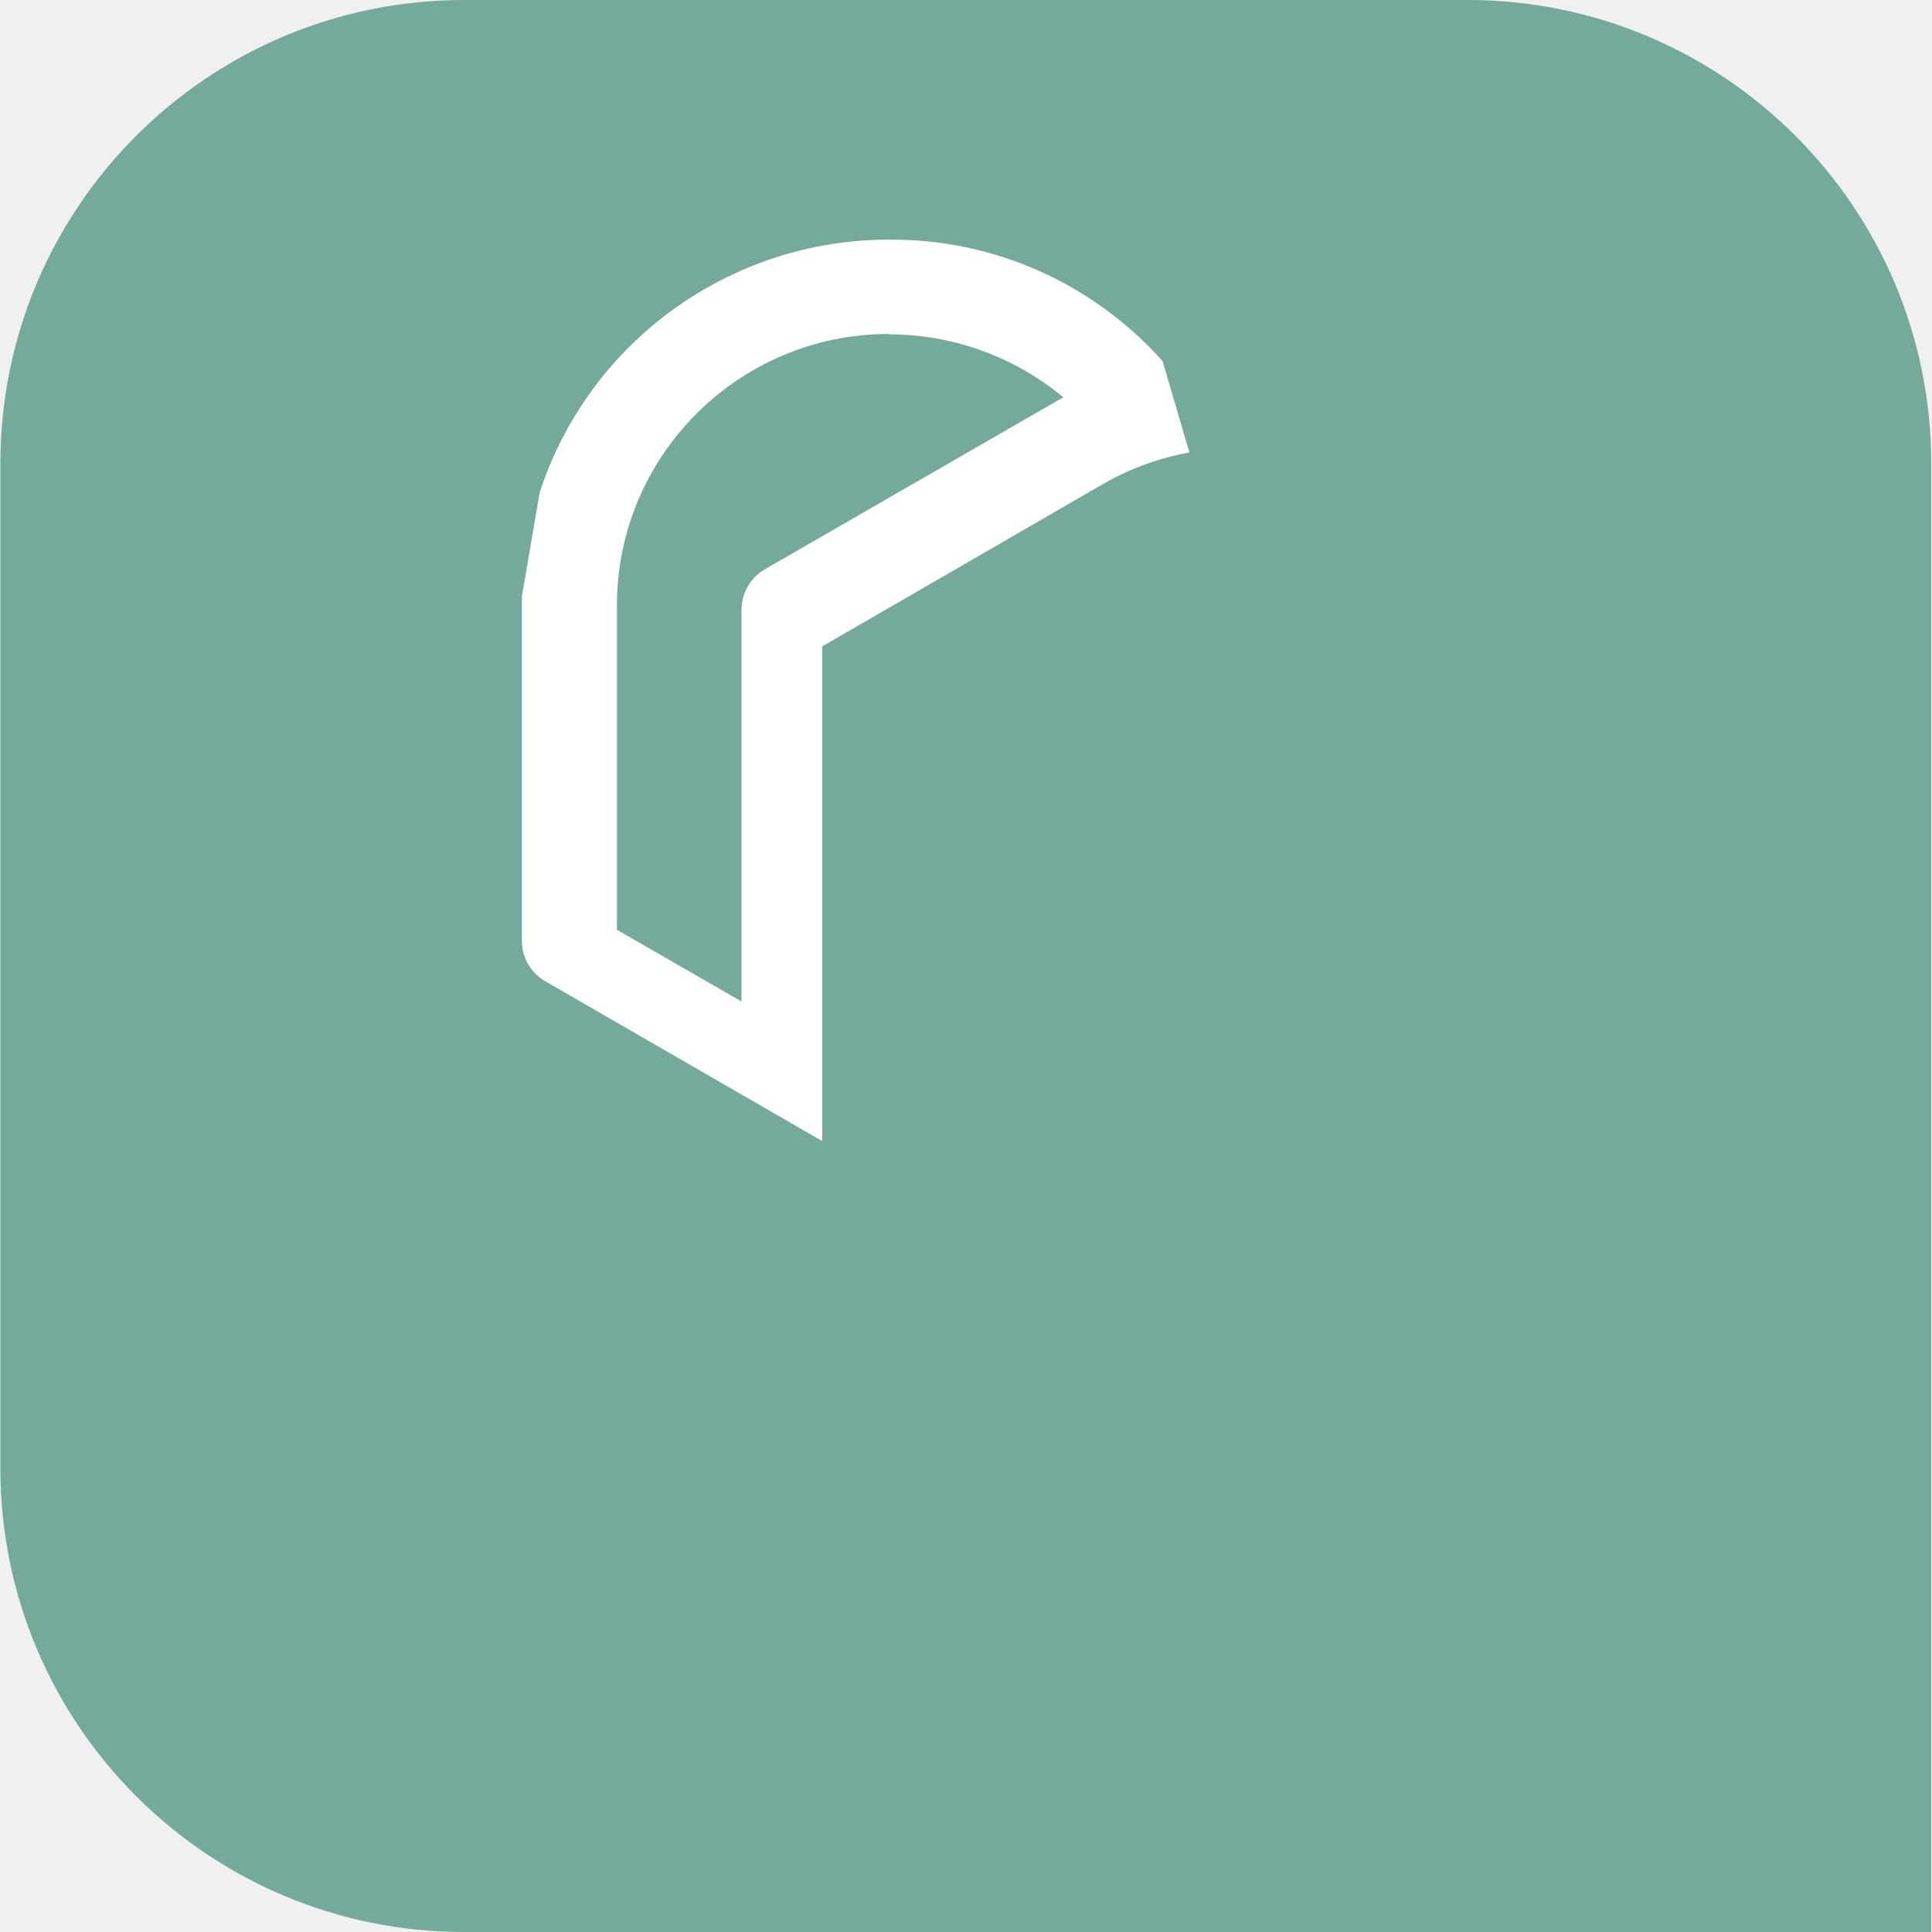
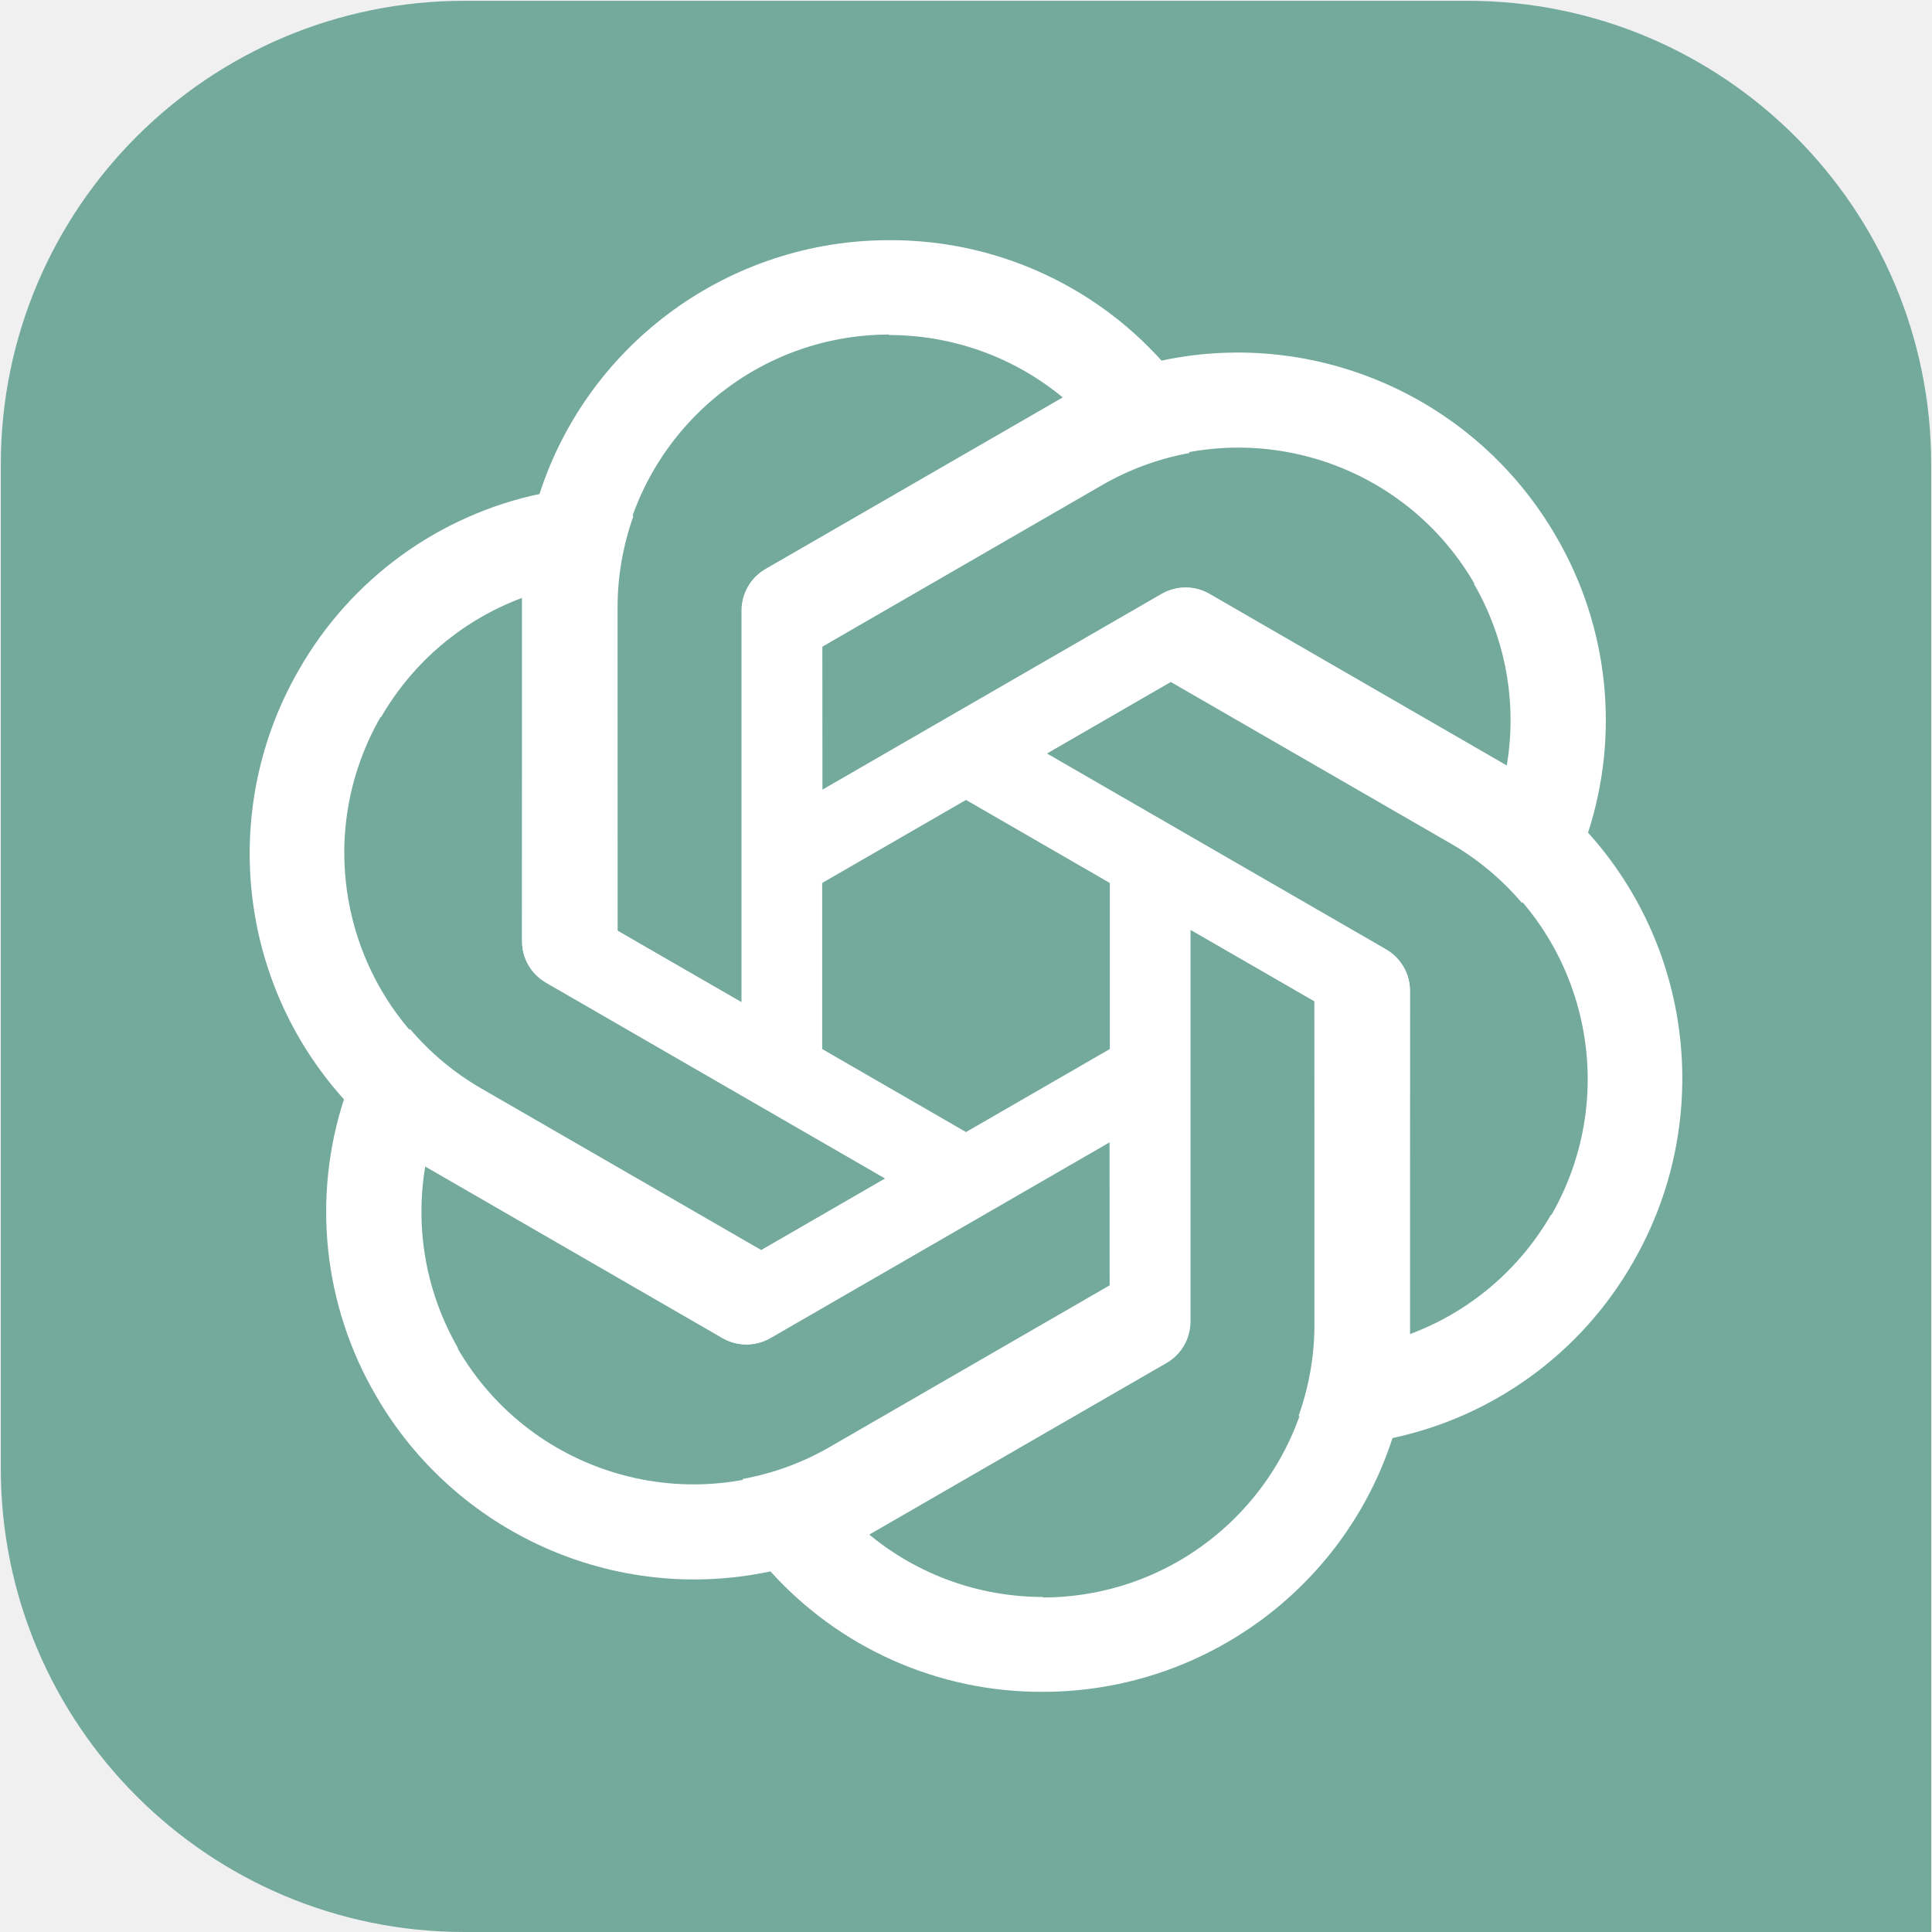
- <svg xmlns="http://www.w3.org/2000/svg" xml:space="preserve" id="Layer_1" x="0" y="0" version="1.1" viewBox="0 0 512 512">
-   <style>.st1{fill:#fff}</style>
-   <path d="M.1 122.9C.1 55 55.1 0 123 0h265.9c67.9 0 122.9 55 122.9 122.9V512H123C55.1 512 .1 457 .1 389.1z" style="fill:#74aa9c" />
-   <path id="a" d="M235.6 63.5c-42.2 0-79.6 27.1-92.6 67.1l-4.7 27.5v91.1c0 4.6 2.3 8.6 6.3 10.9l73.3 42.3V171.3l74.2-42.9c7.2-4.2 15-7 23.1-8.5l-7.1-24.2c-18.5-20.7-44.8-32.4-72.5-32.2m0 25-.1.1c17 0 33.3 5.9 46.3 16.7-.5.3-1.6.9-2.3 1.3l-76.7 44.2c-3.9 2.2-6.3 6.4-6.3 10.9v103.7l-33-19v-85.8c-.1-39.7 32.2-72.1 72.1-72.1" class="st1" />
-   <g transform="rotate(60 1203 1203)">
-     <path id="a_00000149346145099163793560000000658263541382011009_" d="M412.5 142c-21.1-36.5-63.3-55.4-104.5-46.7l-26.2 9.7-78.8 45.6c-3.9 2.3-6.3 6.3-6.3 10.9l.1 84.6 108.4-62.6 5.1-3 74.2 42.9c7.2 4.1 13.6 9.5 18.9 15.8l17.4-18.3c8.6-26.3 5.6-55-8.3-78.9m-21.7 12.5h-.2c8.5 14.7 11.6 31.7 8.7 48.5-.5-.3-1.6-.9-2.3-1.4l-76.6-44.4c-3.9-2.3-8.7-2.2-12.6.1L218 209.2v-38.1l74.3-42.9c34.4-20 78.5-8.2 98.5 26.3" class="st1" />
-   </g>
-   <g transform="rotate(120 1203 1203)">
-     <path id="a_00000062875626024711357800000004633399896350627998_" d="M432.8 334.5C453.9 298 449.2 252 421 220.7l-21.4-17.8-78.9-45.5c-3.9-2.3-8.6-2.3-12.6-.1l-73.3 42.4 108.4 62.6 5.1 3V351c0 8.3-1.4 16.5-4.2 24.2l24.6 5.9c27.1-5.7 50.4-22.6 64.1-46.6M411.2 322v-.2c-8.5 14.7-21.7 25.9-37.6 31.8v-2.7l.1-88.6c0-4.5-2.4-8.6-6.3-10.9l-89.8-51.9 33-19.1 74.3 42.9c34.3 19.9 46.2 64.1 26.3 98.7" class="st1" />
-   </g>
-   <g transform="rotate(180 1203 1203)">
-     <path id="a_00000183968816101973969420000007278225257131960983_" d="M276.4 448.3c42.2 0 79.6-27.1 92.6-67.1l4.7-27.5v-91.1c0-4.6-2.3-8.6-6.3-10.9l-73.3-42.3v131.1l-74.2 42.9c-7.2 4.2-15 7-23.1 8.5l7.1 24.2c18.5 20.6 44.8 32.4 72.5 32.2m0-25 .1-.1c-17 0-33.3-5.9-46.3-16.7.5-.3 1.6-.9 2.3-1.3l76.7-44.2c3.9-2.2 6.3-6.4 6.3-10.9V246.3l33 19v85.8c.1 39.8-32.2 72.1-72.1 72.2" class="st1" />
-   </g>
-   <g transform="rotate(240 1203 1203)">
-     <path id="a_00000145759669018394704450000015328299662026352810_" d="M99.5 369.8c21.1 36.5 63.3 55.4 104.5 46.7l26.2-9.7 78.9-45.5c3.9-2.3 6.3-6.3 6.3-10.9l-.1-84.6-108.4 62.6-5.1 3-74.2-42.9c-7.2-4.1-13.6-9.5-18.9-15.8L91.3 291c-8.7 26.2-5.7 54.9 8.2 78.8m21.7-12.6h.2c-8.5-14.7-11.6-31.7-8.7-48.5.5.3 1.6.9 2.3 1.4l76.6 44.4c3.9 2.3 8.7 2.2 12.6-.1l89.8-51.9v38.1l-74.3 42.9c-34.4 20.1-78.5 8.3-98.5-26.3" class="st1" />
-   </g>
-   <g transform="rotate(300 1203 1203)">
-     <path id="a_00000170278366139567320830000001992090279209515144_" d="M79.2 177.3C58.1 213.8 62.8 259.8 91 291.1l21.4 17.8 78.9 45.5c3.9 2.3 8.6 2.3 12.6.1l73.3-42.4-108.4-62.6-5.1-3v-85.7c0-8.3 1.4-16.5 4.2-24.2l-24.6-5.9c-27.1 5.6-50.4 22.6-64.1 46.6m21.6 12.5v.2c8.5-14.7 21.7-25.9 37.6-31.8v2.7l-.1 88.6c0 4.5 2.4 8.6 6.3 10.9l89.8 51.9-33 19.1-74.3-42.9c-34.3-20-46.2-64.1-26.3-98.7" class="st1" />
-   </g>
+ <svg xmlns="http://www.w3.org/2000/svg" xmlns:xlink="http://www.w3.org/1999/xlink" viewBox="0 0 2406 2406">
+   <path d="M1 578.4C1 259.5 259.5 1 578.4 1h1249.1c319 0 577.5 258.5 577.5 577.4V2406H578.4C259.5 2406 1 2147.5 1 1828.6V578.4z" fill="#74aa9c" />
+   <path id="a" d="M1107.3 299.1c-197.999 0-373.9 127.3-435.2 315.3L650 743.5v427.9c0 21.4 11 40.4 29.4 51.4l344.5 198.515V833.3h.1v-27.9L1372.7 604c33.715-19.52 70.44-32.857 108.47-39.828L1447.6 450.3C1361 353.5 1237.1 298.5 1107.3 299.1zm0 117.5-.6.6c79.699 0 156.3 27.5 217.6 78.4-2.5 1.2-7.4 4.3-11 6.1L952.8 709.3c-18.4 10.4-29.4 30-29.4 51.4V1248l-155.1-89.4V755.8c-.1-187.099 151.601-338.9 339-339.2z" fill="#fff" />
+   <use xlink:href="#a" transform="rotate(60 1203 1203)" />
+   <use xlink:href="#a" transform="rotate(120 1203 1203)" />
+   <use xlink:href="#a" transform="rotate(180 1203 1203)" />
+   <use xlink:href="#a" transform="rotate(240 1203 1203)" />
+   <use xlink:href="#a" transform="rotate(300 1203 1203)" />
</svg>
